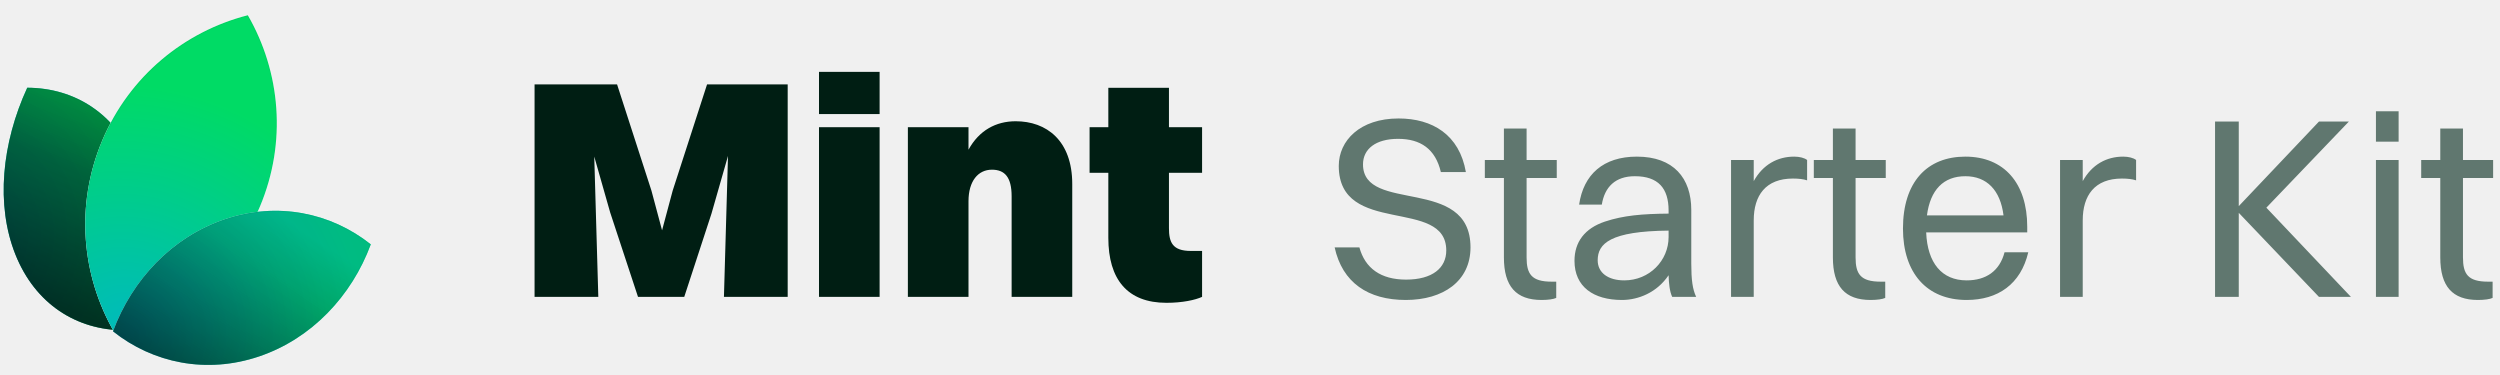
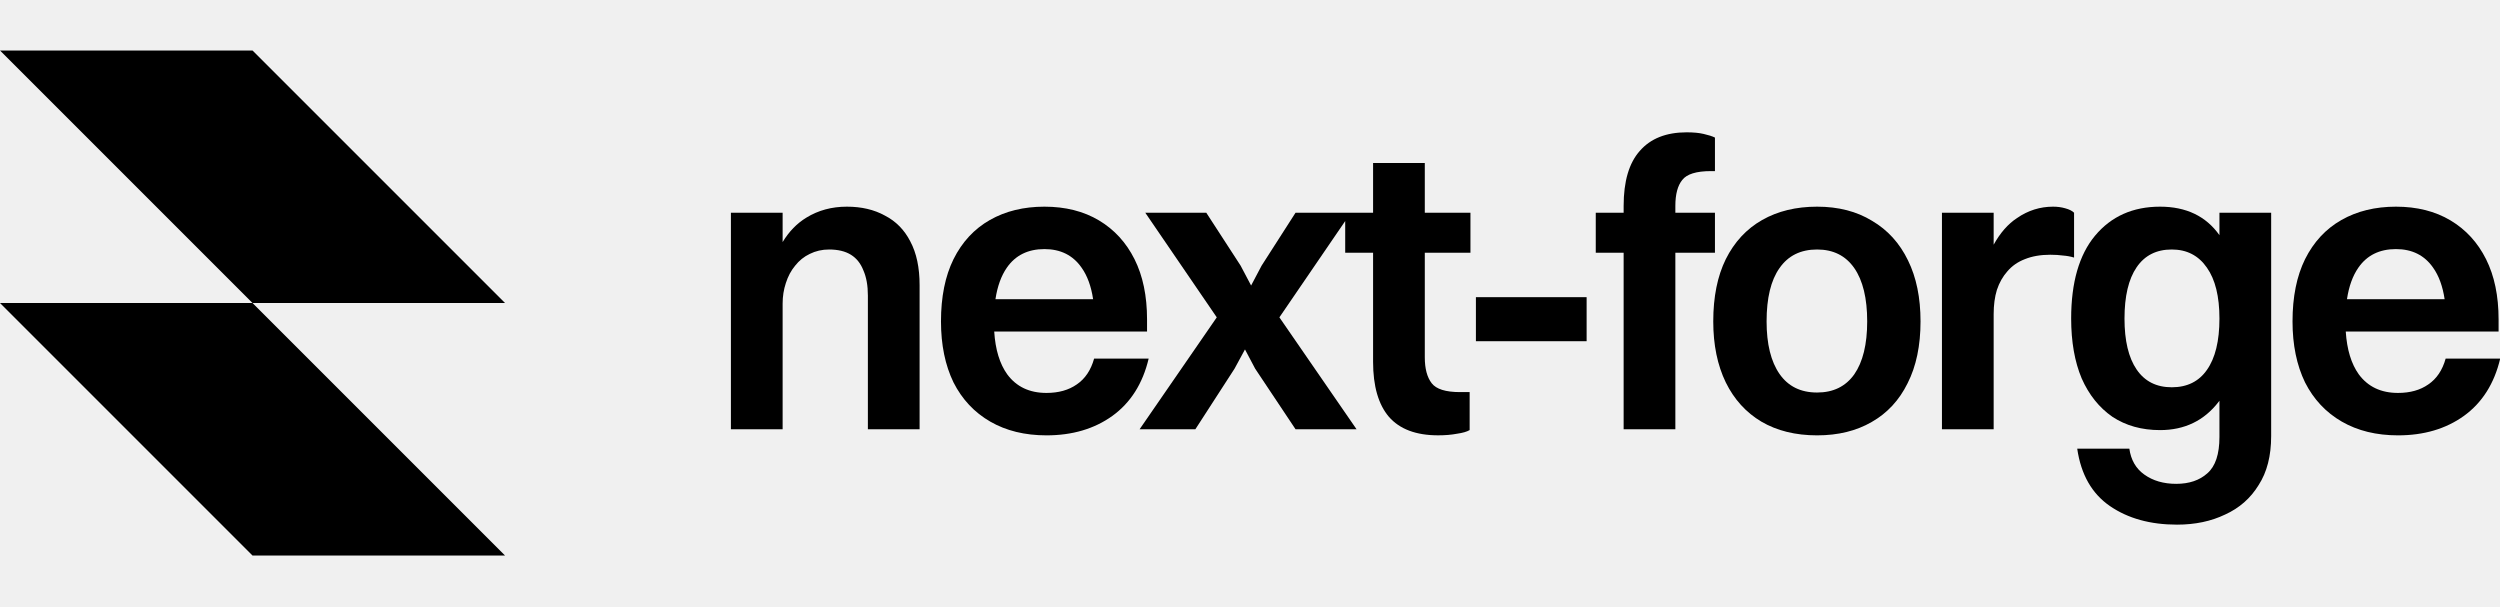
- <svg xmlns="http://www.w3.org/2000/svg" width="160" height="24" viewBox="0 0 160 24" fill="none">
-   <path d="M7.953 21.139C4.896 21.13 2.255 19.458 0.987 16.29C-0.28 13.121 0.109 9.163 1.744 5.615C4.801 5.624 7.442 7.296 8.71 10.465C9.977 13.633 9.588 17.591 7.953 21.139Z" fill="white" />
-   <path d="M7.953 21.139C4.896 21.13 2.255 19.458 0.987 16.29C-0.28 13.121 0.109 9.163 1.744 5.615C4.801 5.624 7.442 7.296 8.71 10.465C9.977 13.633 9.588 17.591 7.953 21.139Z" fill="url(#paint0_radial_115_86)" />
-   <path d="M7.953 21.139C4.896 21.13 2.255 19.458 0.987 16.29C-0.28 13.121 0.109 9.163 1.744 5.615C4.801 5.624 7.442 7.296 8.71 10.465C9.977 13.633 9.588 17.591 7.953 21.139Z" fill="black" fill-opacity="0.5" style="mix-blend-mode:hard-light" />
-   <path d="M7.953 21.139C4.896 21.13 2.255 19.458 0.987 16.29C-0.28 13.121 0.109 9.163 1.744 5.615C4.801 5.624 7.442 7.296 8.71 10.465C9.977 13.633 9.588 17.591 7.953 21.139Z" fill="url(#paint1_linear_115_86)" fill-opacity="0.5" style="mix-blend-mode:hard-light" />
-   <path d="M7.935 21.111C4.897 21.096 2.274 19.431 1.013 16.279C-0.248 13.124 0.136 9.182 1.762 5.643C4.8 5.659 7.423 7.324 8.684 10.476C9.945 13.63 9.561 17.572 7.935 21.111Z" stroke="url(#paint2_linear_115_86)" stroke-opacity="0.05" stroke-width="0.056" />
-   <path d="M7.31 21.257C11.354 20.221 14.884 17.375 16.628 13.236C18.373 9.097 17.945 4.587 15.86 0.976C11.816 2.012 8.287 4.858 6.542 8.998C4.797 13.137 5.225 17.646 7.31 21.257Z" fill="white" />
-   <path d="M7.31 21.257C11.354 20.221 14.884 17.375 16.628 13.236C18.373 9.097 17.945 4.587 15.86 0.976C11.816 2.012 8.287 4.858 6.542 8.998C4.797 13.137 5.225 17.646 7.31 21.257Z" fill="url(#paint3_radial_115_86)" />
-   <path d="M16.602 13.225C14.864 17.349 11.351 20.187 7.324 21.225C5.253 17.624 4.829 13.132 6.568 9.009C8.306 4.885 11.819 2.047 15.846 1.009C17.918 4.61 18.341 9.101 16.602 13.225Z" stroke="url(#paint4_linear_115_86)" stroke-opacity="0.05" stroke-width="0.056" />
-   <path d="M7.234 21.207C9.789 23.237 13.21 23.951 16.577 22.814C19.944 21.677 22.506 18.945 23.73 15.638C21.175 13.608 17.754 12.894 14.387 14.031C11.02 15.168 8.458 17.901 7.234 21.207Z" fill="white" />
-   <path d="M7.234 21.207C9.789 23.237 13.21 23.951 16.577 22.814C19.944 21.677 22.506 18.945 23.73 15.638C21.175 13.608 17.754 12.894 14.387 14.031C11.02 15.168 8.458 17.901 7.234 21.207Z" fill="url(#paint5_radial_115_86)" />
-   <path d="M7.234 21.207C9.789 23.237 13.21 23.951 16.577 22.814C19.944 21.677 22.506 18.945 23.73 15.638C21.175 13.608 17.754 12.894 14.387 14.031C11.02 15.168 8.458 17.901 7.234 21.207Z" fill="black" fill-opacity="0.2" style="mix-blend-mode:hard-light" />
-   <path d="M7.234 21.207C9.789 23.237 13.21 23.951 16.577 22.814C19.944 21.677 22.506 18.945 23.73 15.638C21.175 13.608 17.754 12.894 14.387 14.031C11.02 15.168 8.458 17.901 7.234 21.207Z" fill="url(#paint6_linear_115_86)" fill-opacity="0.5" style="mix-blend-mode:hard-light" />
-   <path d="M16.568 22.787C13.218 23.918 9.814 23.212 7.267 21.198C8.492 17.907 11.044 15.189 14.396 14.058C17.747 12.927 21.15 13.633 23.697 15.648C22.472 18.938 19.92 21.656 16.568 22.787Z" stroke="url(#paint7_linear_115_86)" stroke-opacity="0.05" stroke-width="0.056" />
-   <path d="M34.212 19V5.4H39.492L41.692 12.2L42.372 14.74L43.052 12.2L45.252 5.4H50.412V19H46.332L46.592 9.98L45.532 13.68L43.792 19H40.832L39.052 13.6L38.032 10.02L38.292 19H34.212ZM52.416 7.3V4.6H56.295V7.3H52.416ZM52.416 19V8.14H56.295V19H52.416ZM58.104 19V8.14H61.984V9.58C62.664 8.34 63.744 7.76 65.004 7.76C66.964 7.76 68.624 8.98 68.624 11.78V19H64.744V12.56C64.744 11.34 64.304 10.86 63.484 10.86C62.604 10.86 61.984 11.58 61.984 12.88V19H58.104ZM70.933 15.22V11.06H69.733V8.14H70.933V5.62H74.813V8.14H76.933V11.06H74.813V14.6C74.813 15.5 75.033 16.06 76.213 16.06H76.933V19C76.493 19.2 75.673 19.38 74.653 19.38C72.153 19.38 70.933 17.88 70.933 15.22Z" fill="#001E13" />
-   <path d="M87.232 10.519C87.232 13.687 94.112 11.229 94.112 15.832C94.112 17.994 92.364 19.198 89.971 19.198C87.562 19.198 85.912 18.093 85.417 15.832H87.001C87.364 17.169 88.371 17.895 89.987 17.895C91.671 17.895 92.561 17.152 92.561 16.03C92.561 12.598 85.681 15.155 85.681 10.618C85.681 9.001 87.034 7.582 89.509 7.582C91.671 7.582 93.403 8.621 93.816 11.014H92.215C91.868 9.529 90.912 8.886 89.476 8.886C88.057 8.886 87.232 9.529 87.232 10.519ZM96.25 16.476V11.393H95.029V10.239H96.25V8.226H97.702V10.239H99.632V11.393H97.702V16.476C97.702 17.532 98.015 18.026 99.302 18.026H99.599V19.066C99.434 19.148 99.071 19.198 98.659 19.198C97.025 19.198 96.25 18.323 96.25 16.476ZM102.516 13.093H101.064C101.345 11.162 102.615 10.024 104.76 10.024C107.103 10.024 108.242 11.393 108.242 13.44V16.888C108.242 17.895 108.324 18.521 108.555 19H107.021C106.856 18.654 106.806 18.142 106.79 17.614C106.047 18.72 104.859 19.198 103.803 19.198C101.988 19.198 100.767 18.357 100.767 16.69C100.767 15.486 101.427 14.611 102.714 14.182C103.902 13.786 105.107 13.687 106.79 13.671V13.473C106.79 12.053 106.13 11.278 104.628 11.278C103.374 11.278 102.698 11.971 102.516 13.093ZM102.252 16.657C102.252 17.465 102.929 17.944 103.952 17.944C105.569 17.944 106.79 16.674 106.79 15.172V14.759C103.061 14.793 102.252 15.585 102.252 16.657ZM110.787 19V10.239H112.239V11.591C112.833 10.519 113.774 10.024 114.83 10.024C115.176 10.024 115.49 10.107 115.655 10.239V11.542C115.407 11.46 115.094 11.427 114.747 11.427C112.998 11.427 112.239 12.515 112.239 14.1V19H110.787ZM117.305 16.476V11.393H116.084V10.239H117.305V8.226H118.757V10.239H120.688V11.393H118.757V16.476C118.757 17.532 119.071 18.026 120.358 18.026H120.655V19.066C120.49 19.148 120.127 19.198 119.714 19.198C118.081 19.198 117.305 18.323 117.305 16.476ZM129.809 16.145C129.33 18.192 127.862 19.198 125.865 19.198C123.324 19.198 121.79 17.482 121.79 14.627C121.79 11.658 123.324 10.024 125.783 10.024C128.258 10.024 129.743 11.723 129.743 14.512V14.875H123.275C123.357 16.838 124.281 17.944 125.865 17.944C127.103 17.944 127.977 17.35 128.291 16.145H129.809ZM125.783 11.278C124.38 11.278 123.539 12.152 123.324 13.786H128.225C128.027 12.169 127.152 11.278 125.783 11.278ZM131.843 19V10.239H133.295V11.591C133.889 10.519 134.829 10.024 135.885 10.024C136.232 10.024 136.545 10.107 136.71 10.239V11.542C136.463 11.46 136.149 11.427 135.803 11.427C134.054 11.427 133.295 12.515 133.295 14.1V19H131.843ZM141.763 19V7.78H143.281V13.192L148.413 7.78H150.327L145.047 13.291L150.459 19H148.413L143.281 13.621V19H141.763ZM152.06 9.067V7.12H153.512V9.067H152.06ZM152.06 19V10.239H153.512V19H152.06ZM156.178 16.476V11.393H154.957V10.239H156.178V8.226H157.63V10.239H159.56V11.393H157.63V16.476C157.63 17.532 157.943 18.026 159.23 18.026H159.527V19.066C159.362 19.148 158.999 19.198 158.587 19.198C156.953 19.198 156.178 18.323 156.178 16.476Z" fill="#002719" fill-opacity="0.6" />
-   <defs>
-     <radialGradient id="paint0_radial_115_86" cx="0" cy="0" r="1" gradientUnits="userSpaceOnUse" gradientTransform="translate(-3.00503 15.023) rotate(-10.029) scale(17.9572 17.784)">
-       <stop stop-color="#00B0BB" />
-       <stop offset="1" stop-color="#00DB65" />
-     </radialGradient>
-     <linearGradient id="paint1_linear_115_86" x1="7.39" y1="4.813" x2="1.63" y2="18.689" gradientUnits="userSpaceOnUse">
-       <stop stop-color="#18E299" />
-       <stop offset="1" />
-     </linearGradient>
-     <linearGradient id="paint2_linear_115_86" x1="7.948" y1="8.016" x2="1.761" y2="18.746" gradientUnits="userSpaceOnUse">
-       <stop />
-       <stop offset="1" stop-opacity="0" />
-     </linearGradient>
-     <radialGradient id="paint3_radial_115_86" cx="0" cy="0" r="1" gradientUnits="userSpaceOnUse" gradientTransform="translate(8.11404 20.8822) rotate(-75.7542) scale(21.6246 23.7772)">
-       <stop stop-color="#00BBBB" />
-       <stop offset="0.713" stop-color="#00DB65" />
-     </radialGradient>
-     <linearGradient id="paint4_linear_115_86" x1="7.602" y1="5.871" x2="15.556" y2="16.372" gradientUnits="userSpaceOnUse">
-       <stop />
-       <stop offset="1" stop-opacity="0" />
-     </linearGradient>
-     <radialGradient id="paint5_radial_115_86" cx="0" cy="0" r="1" gradientUnits="userSpaceOnUse" gradientTransform="translate(7.84537 21.5181) rotate(-20.3525) scale(18.5603 17.32)">
-       <stop stop-color="#00B0BB" />
-       <stop offset="1" stop-color="#00DB65" />
-     </radialGradient>
-     <linearGradient id="paint6_linear_115_86" x1="16.808" y1="13.007" x2="10.041" y2="22.994" gradientUnits="userSpaceOnUse">
-       <stop stop-color="#00B1BC" />
-       <stop offset="1" />
-     </linearGradient>
-     <linearGradient id="paint7_linear_115_86" x1="16.808" y1="13.007" x2="14.169" y2="23.841" gradientUnits="userSpaceOnUse">
-       <stop />
-       <stop offset="1" stop-opacity="0" />
-     </linearGradient>
-   </defs>
+ <svg xmlns="http://www.w3.org/2000/svg" fill="none" height="24" viewBox="0 0 99 24" width="99">
+   <g fill="#000">
+     <path clip-rule="evenodd" d="m10 2h-10l10 10h-10l10 10h10l-10-10h10z" fill-rule="evenodd" />
+     <path d="m64.296 8.152c0-.971.213-1.696.64-2.176.427-.491 1.045-.736 1.856-.736.267 0 .491.021.672.064.192.043.341.091.448.144v1.328h-.16c-.576 0-.955.117-1.136.352-.181.224-.272.565-.272 1.024v.272h1.568v1.584h-1.568v6.992h-2.048v-6.992h-1.104v-1.584h1.104z" />
+     <path clip-rule="evenodd" d="m69.749 16.696c.619.363 1.355.544 2.208.544.832 0 1.552-.176 2.16-.528.619-.352 1.093-.864 1.424-1.536.341-.672.512-1.488.512-2.448 0-.939-.165-1.744-.496-2.416-.331-.683-.805-1.205-1.424-1.568-.608-.373-1.333-.56-2.176-.56-.832 0-1.557.176-2.176.528-.619.352-1.099.869-1.44 1.552-.331.672-.496 1.493-.496 2.464 0 .928.165 1.733.496 2.416.331.672.8 1.189 1.408 1.552zm3.68-1.872c-.341.48-.832.72-1.472.72-.651 0-1.147-.245-1.488-.736-.341-.491-.512-1.184-.512-2.08 0-.928.171-1.632.512-2.112.341-.491.837-.736 1.488-.736.64 0 1.131.245 1.472.736.341.491.512 1.195.512 2.112 0 .907-.171 1.605-.512 2.096z" fill-rule="evenodd" />
+     <path d="m76.901 17v-8.576h2.048v1.266c.259-.468.568-.821.928-1.058.437-.299.912-.448 1.424-.448.171 0 .331.021.48.064.16.043.277.101.352.176v1.776c-.139-.043-.283-.069-.432-.08-.149-.021-.32-.032-.512-.032-.384 0-.72.059-1.008.176-.277.107-.507.267-.688.48-.181.203-.32.448-.416.736-.085.277-.128.597-.128.96v4.56z" />
+     <path clip-rule="evenodd" d="m83.65 16.504c.533.352 1.163.528 1.888.528.971 0 1.744-.373 2.32-1.12.011-.014.021-.029.032-.043v1.435c0 .683-.16 1.163-.48 1.44-.309.277-.72.416-1.232.416-.501 0-.923-.123-1.264-.368-.331-.235-.528-.576-.592-1.024h-2.064c.149 1.024.581 1.781 1.296 2.272.715.491 1.6.736 2.656.736.715 0 1.349-.133 1.904-.4.565-.256 1.008-.645 1.328-1.168.331-.512.496-1.157.496-1.936v-8.848h-2.048v.889c-.533-.753-1.317-1.129-2.352-1.129-1.077 0-1.936.384-2.576 1.152-.629.757-.944 1.851-.944 3.28 0 .917.139 1.707.416 2.368.288.651.693 1.157 1.216 1.52zm4.24-3.888c0 .885-.165 1.563-.496 2.032-.32.459-.784.688-1.392.688s-1.072-.235-1.392-.704c-.32-.469-.48-1.141-.48-2.016 0-.885.16-1.563.48-2.032.32-.469.784-.704 1.392-.704.597 0 1.061.24 1.392.72.331.469.496 1.141.496 2.016z" fill-rule="evenodd" />
+     <path clip-rule="evenodd" d="m92.892 13.128h6.052v-.48c0-.928-.165-1.723-.496-2.384-.331-.661-.8-1.173-1.408-1.536s-1.328-.544-2.16-.544c-.821 0-1.541.176-2.16.528-.619.352-1.099.869-1.44 1.552-.331.672-.496 1.493-.496 2.464 0 .928.165 1.733.496 2.416.341.672.827 1.189 1.456 1.552.629.363 1.371.544 2.224.544 1.024 0 1.893-.256 2.608-.768.725-.523 1.205-1.28 1.44-2.272h-2.16c-.128.459-.357.8-.688 1.024-.32.224-.72.336-1.2.336-.672 0-1.189-.245-1.552-.736-.298-.416-.47-.981-.516-1.696zm3.915-1.28c-.076-.511-.228-.927-.456-1.248-.341-.491-.832-.736-1.472-.736-.651 0-1.147.245-1.488.736-.224.322-.374.738-.451 1.248z" fill-rule="evenodd" />
+     <path d="m58.446 11.768v1.744h4.384v-1.744z" />
+     <path d="m54.374 14.328v-4.32h-1.104v-1.254l-2.606 3.813 3.056 4.432h-2.416l-1.6-2.4-.403-.762-.413.762-1.552 2.4h-2.208l3.056-4.432-2.832-4.144h2.416l1.36 2.096.416.788.416-.788 1.344-2.096 3.07 0v-1.968h2.048v1.968h1.808v1.584h-1.808v4.144c0 .448.091.789.272 1.024.181.235.555.352 1.12.352h.384v1.504c-.107.064-.272.112-.496.144-.224.043-.475.064-.752.064-.875 0-1.525-.245-1.952-.736-.416-.491-.624-1.216-.624-2.176z" />
+     <path clip-rule="evenodd" d="m39.371 13.128c.045.715.217 1.28.516 1.696.363.491.88.736 1.552.736.48 0 .88-.112 1.2-.336.331-.224.56-.565.688-1.024h2.16c-.235.992-.715 1.749-1.44 2.272-.715.512-1.584.768-2.608.768-.853 0-1.595-.181-2.224-.544-.629-.363-1.115-.88-1.456-1.552-.331-.683-.496-1.488-.496-2.416 0-.971.165-1.792.496-2.464.341-.683.821-1.2 1.44-1.552s1.339-.528 2.16-.528c.832 0 1.552.181 2.16.544s1.077.875 1.408 1.536c.331.661.496 1.456.496 2.384v.48zm3.46-2.528c.228.321.38.737.456 1.248h-3.867c.077-.51.228-.926.451-1.248.341-.491.837-.736 1.488-.736.64 0 1.131.245 1.472.736z" fill-rule="evenodd" />
+     <path d="m28.944 8.424v8.576h2.048v-4.976c0-.288.043-.56.128-.816.085-.267.208-.496.368-.688.16-.203.352-.357.576-.464.235-.117.491-.176.768-.176.352 0 .64.069.864.208.224.139.389.347.496.624.117.267.176.597.176.992v5.296h2.048v-5.712c0-.693-.123-1.269-.368-1.728-.235-.459-.571-.8-1.008-1.024-.427-.235-.928-.352-1.504-.352-.597 0-1.131.144-1.6.432-.375.227-.69.55-.944.97v-1.162z" />
+   </g>
</svg>
